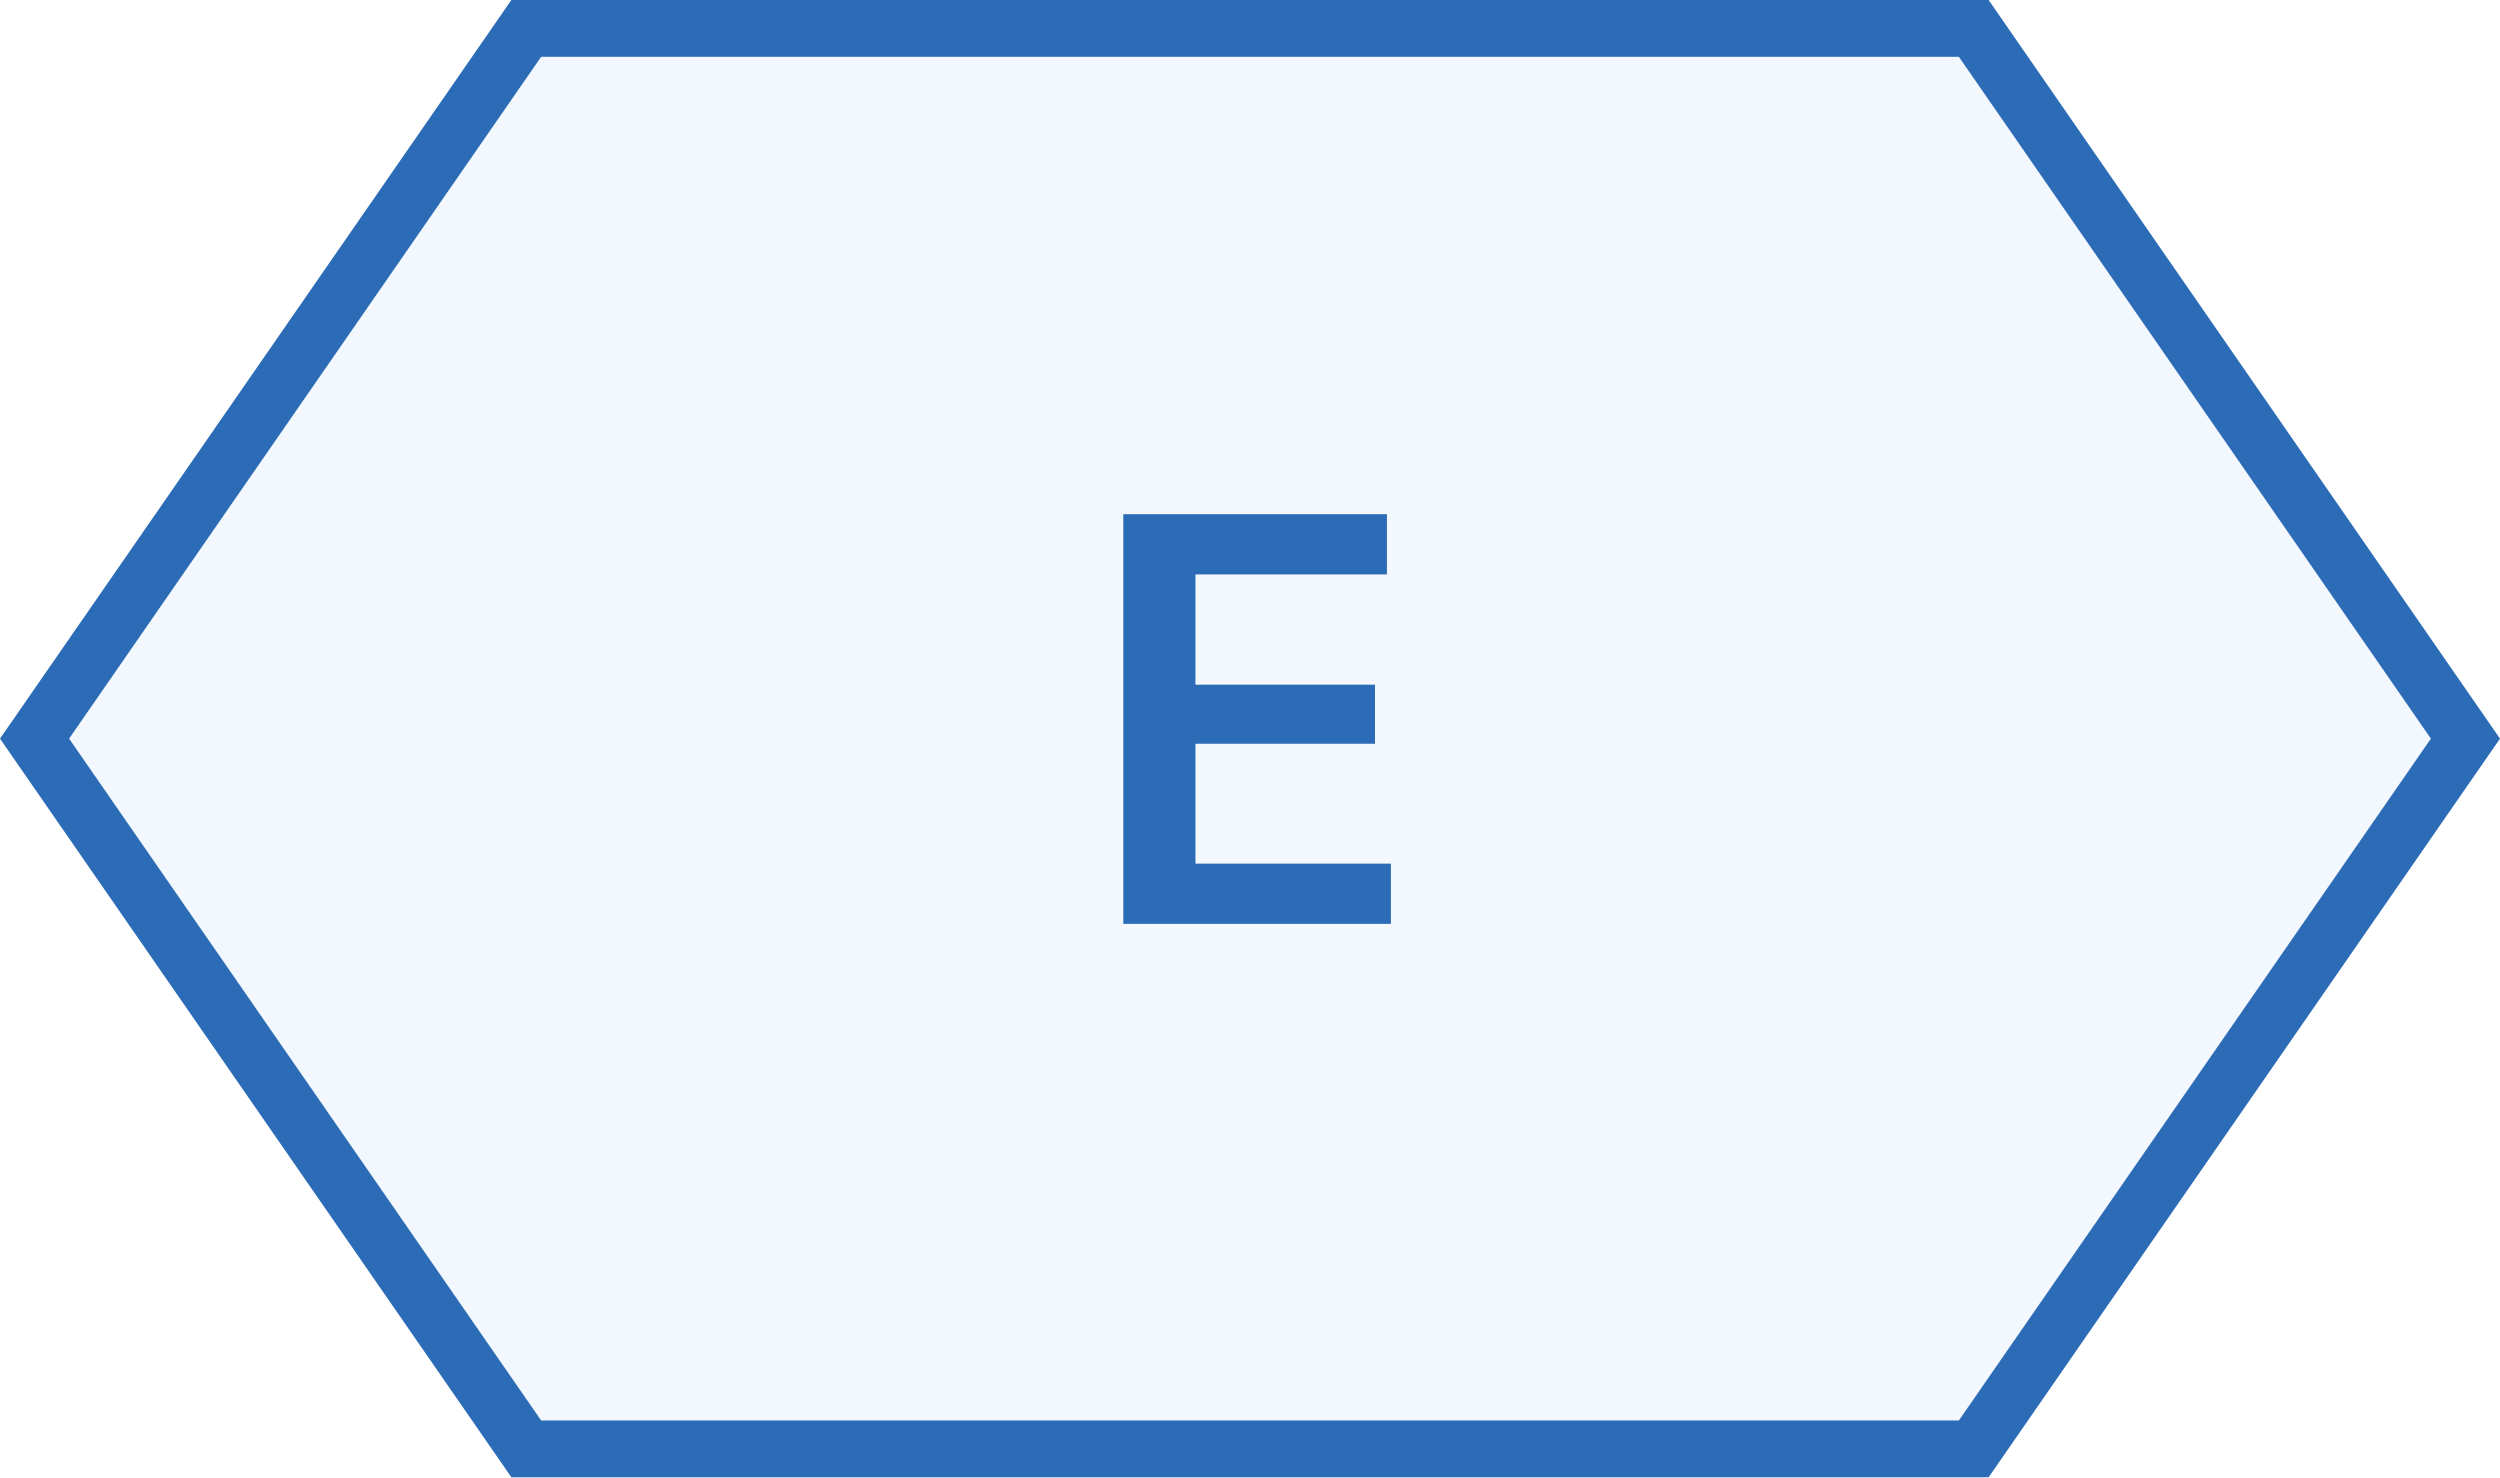
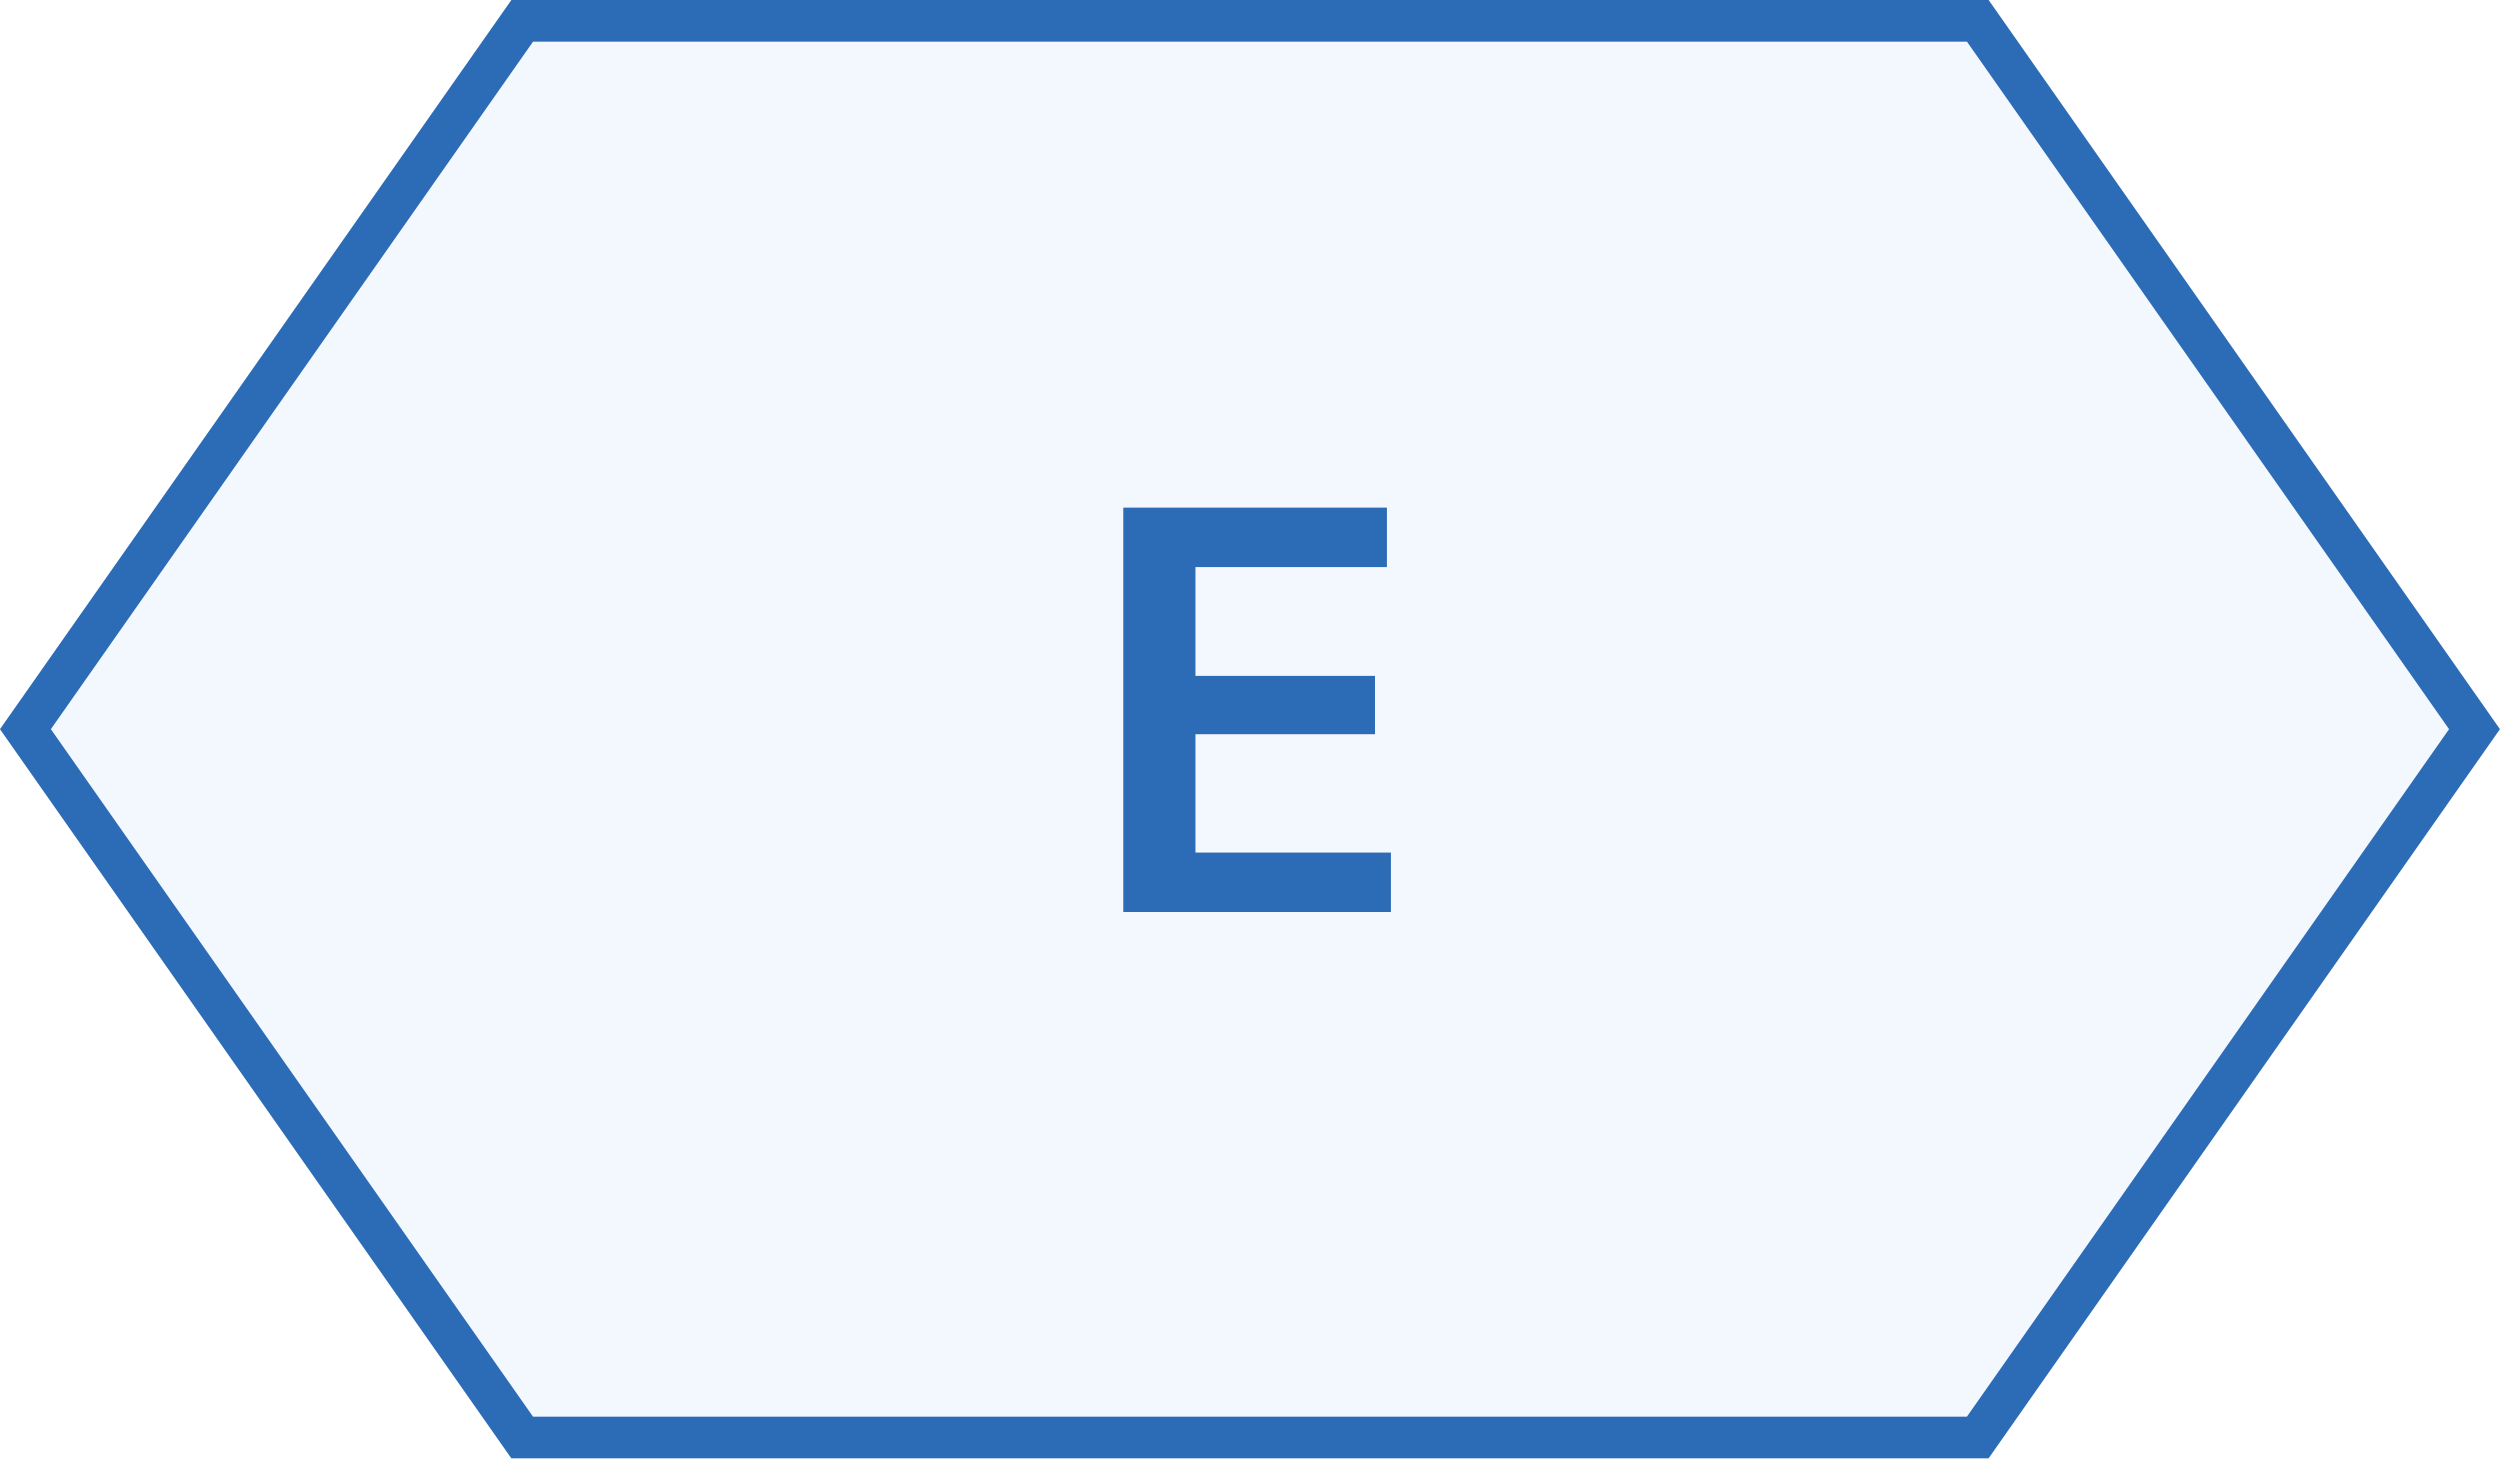
- <svg xmlns="http://www.w3.org/2000/svg" width="44" height="26" viewBox="0 0 44 26">
+ <svg xmlns="http://www.w3.org/2000/svg" width="60" height="35" viewBox="0 0 60 35">
  <g fill="none" fill-rule="evenodd">
-     <path fill="#F3F7FE" stroke="#2C6CB7" d="M34.738.5H9.262L.608 13l8.654 12.5h25.476L43.392 13 34.738.5z" />
-     <path fill="#2C6CB7" fill-rule="nonzero" d="M24.48 16.26L24.48 15.2 21.04 15.2 21.04 13.09 24.2 13.09 24.2 12.05 21.04 12.05 21.04 10.11 24.41 10.11 24.41 9.05 19.77 9.05 19.77 16.26z" />
+     <path fill="#F3F7FE" stroke="#2C6CB7" d="M47.467.5H12.533L.61 17.5l11.922 17h34.934l11.922-17L47.467.5z" />
+     <path fill="#2C6CB7" fill-rule="nonzero" d="M33.382 21.888L33.382 20.462 28.691 20.462 28.691 17.621 33 17.621 33 16.221 28.691 16.221 28.691 13.61 33.286 13.61 33.286 12.183 26.959 12.183 26.959 21.888z" />
  </g>
</svg>
